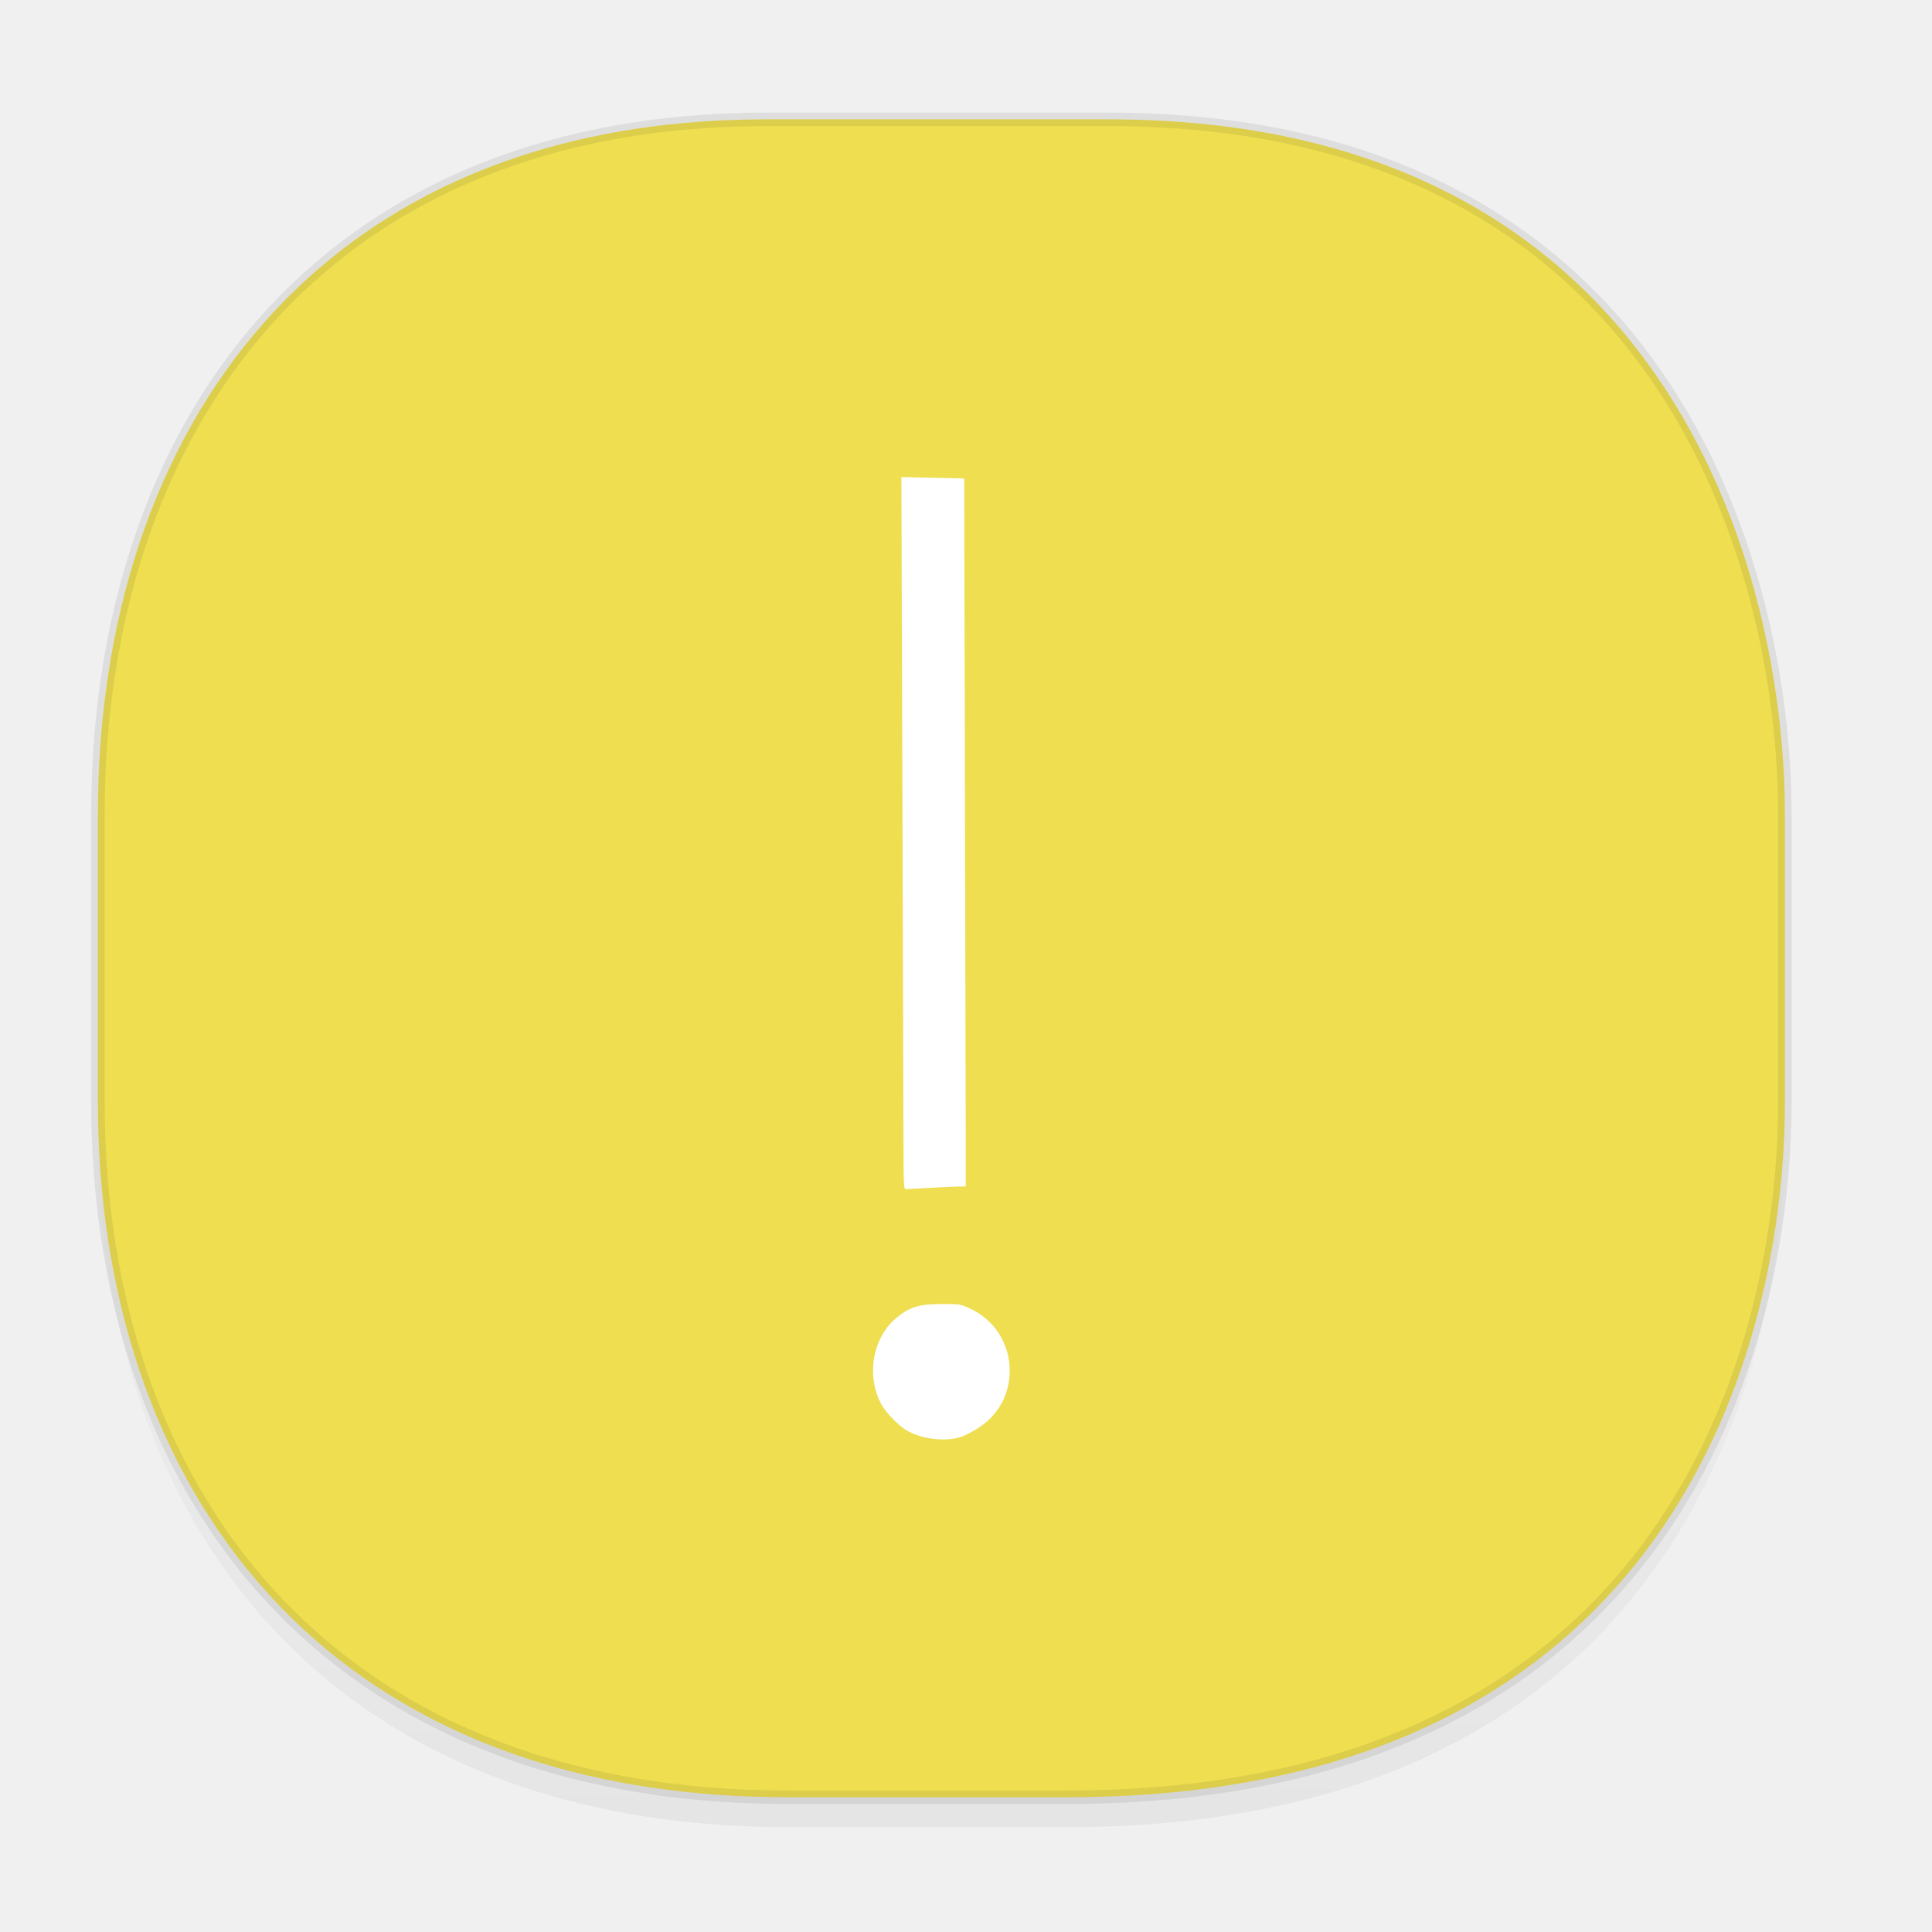
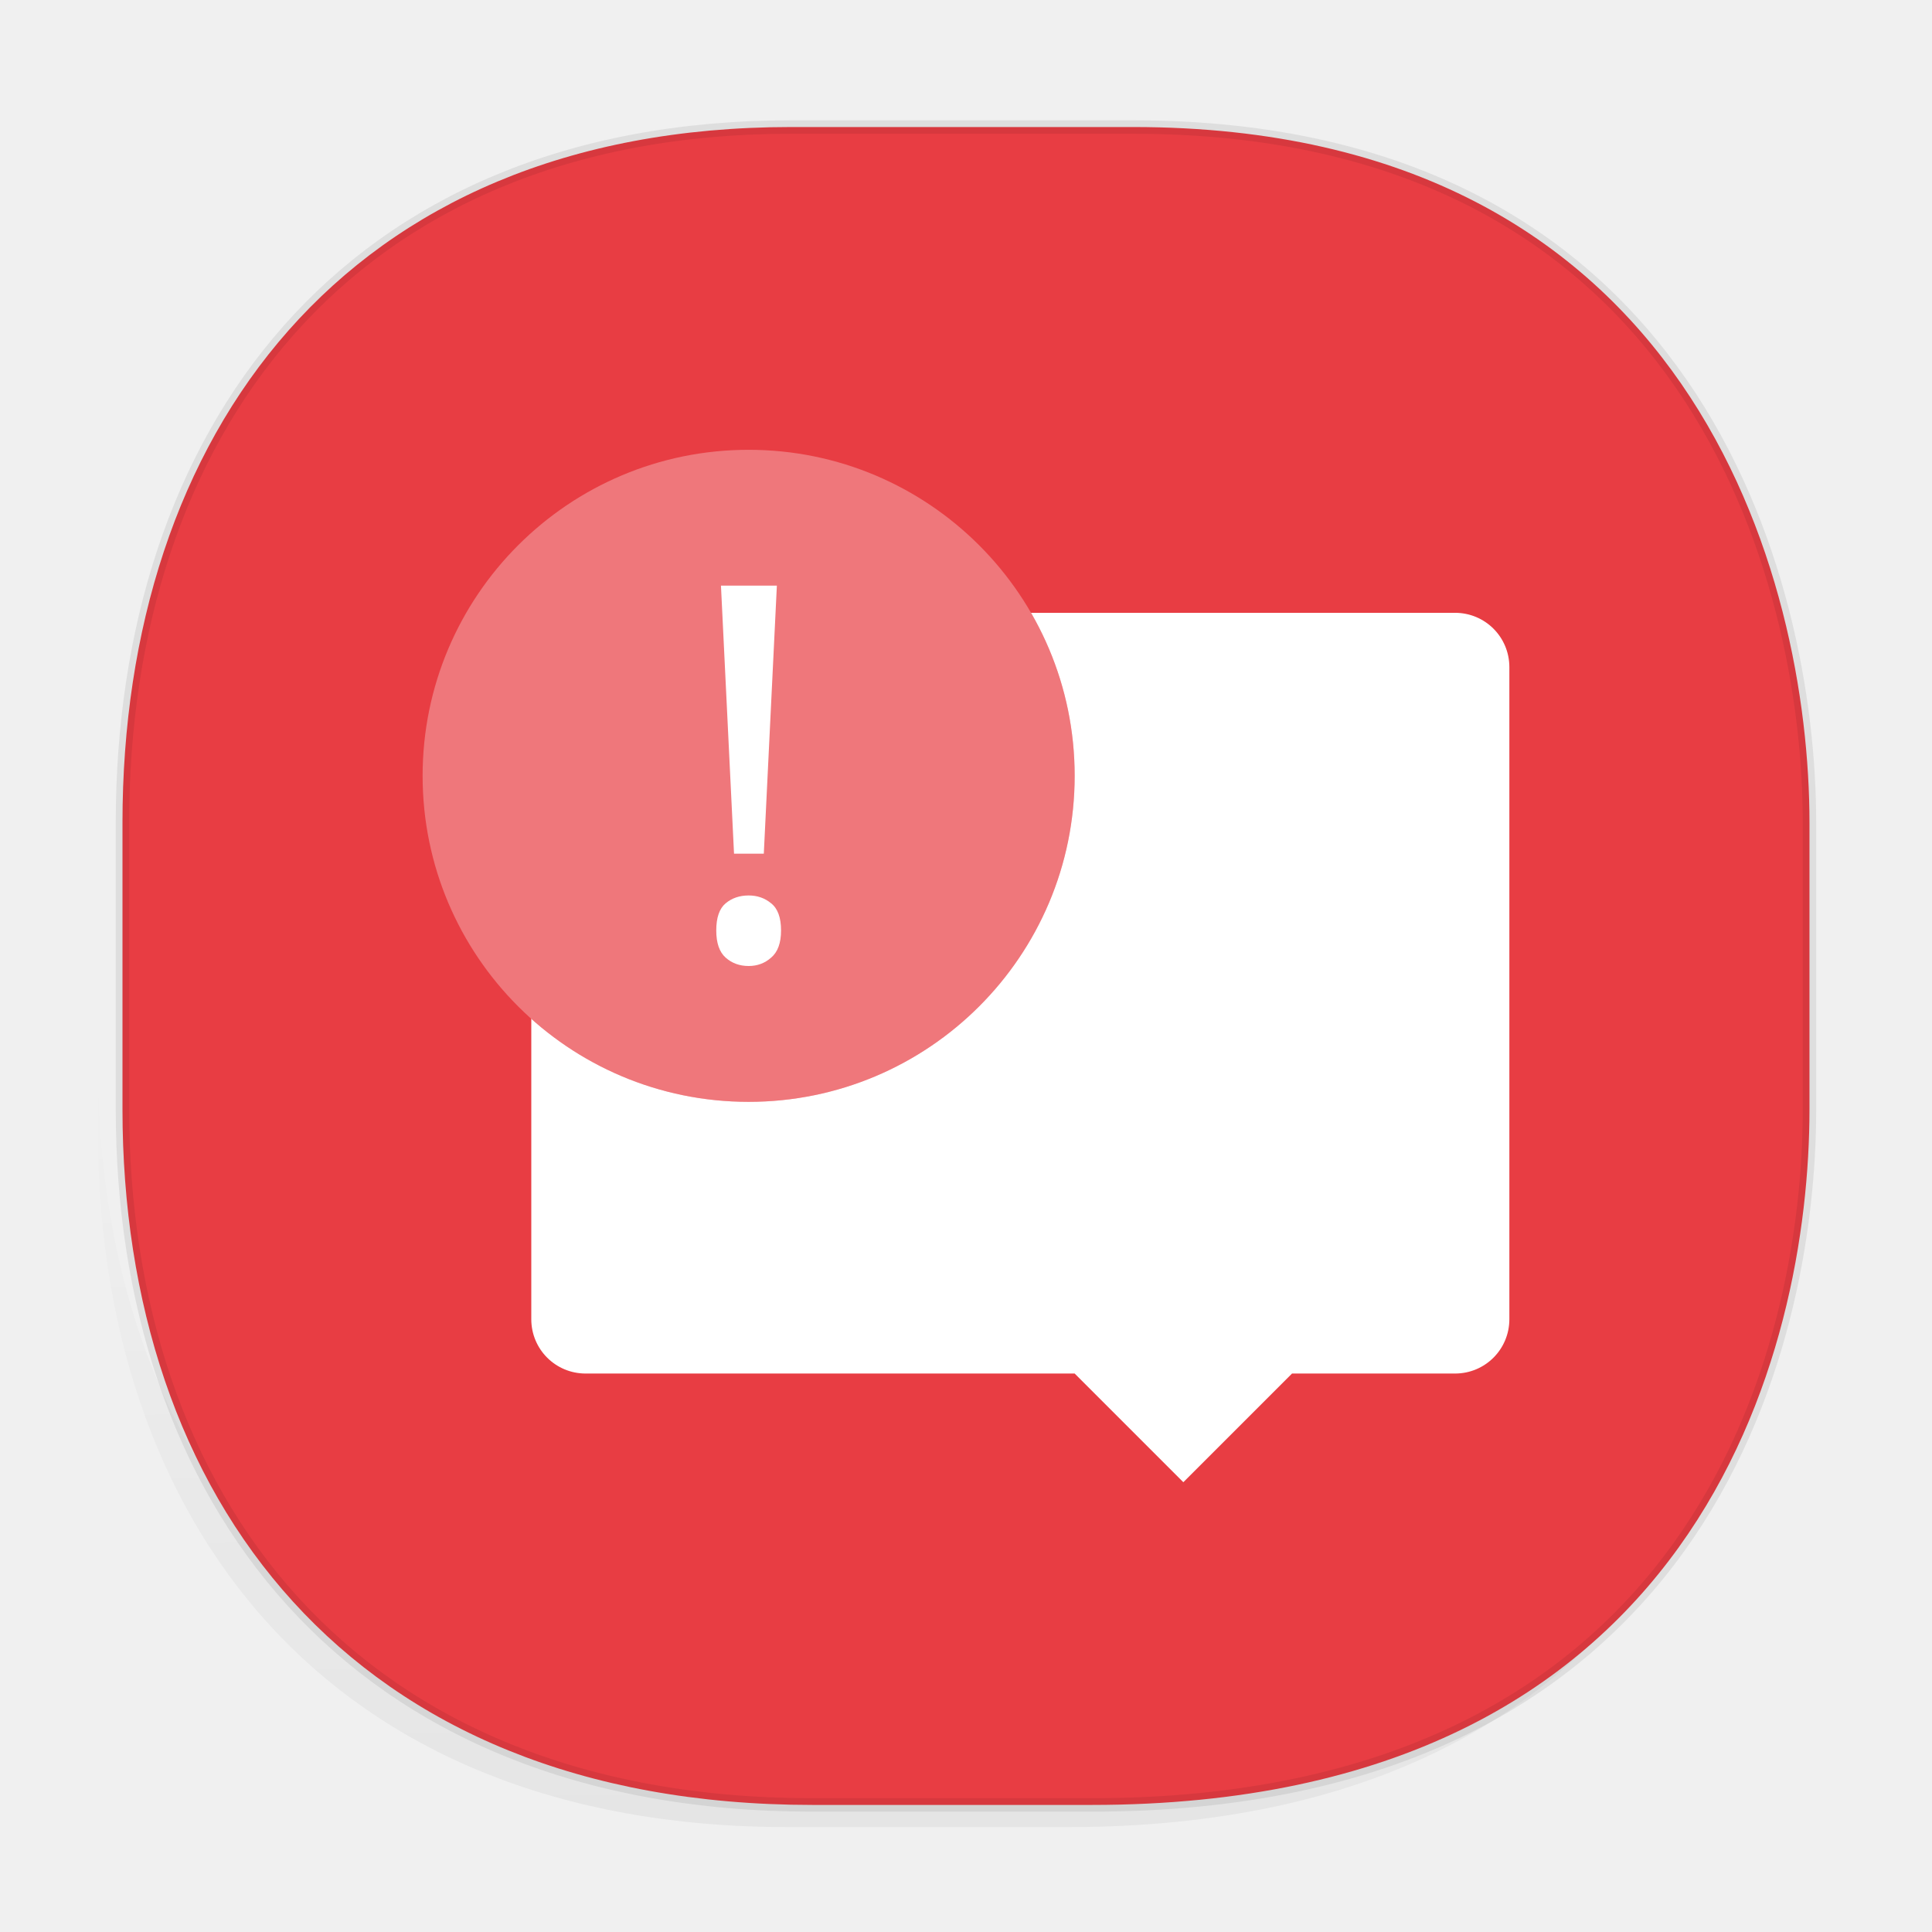
<svg xmlns="http://www.w3.org/2000/svg" xmlns:xlink="http://www.w3.org/1999/xlink" width="48" height="48" version="1.1" id="svg38">
  <defs id="defs22">
    <linearGradient id="linearGradient4488">
      <stop id="stop4490" style="stop-color:#000000;stop-opacity:0.047" offset="0" />
      <stop id="stop4492" style="stop-color:#000000;stop-opacity:0" offset="1" />
    </linearGradient>
    <linearGradient id="linearGradient4154">
      <stop offset="0" style="stop-color:#000000;stop-opacity:1" id="stop2" />
      <stop offset="1" style="stop-color:#000000;stop-opacity:0" id="stop4" />
    </linearGradient>
    <linearGradient id="linearGradient4192">
      <stop style="stop-color:#272b2d;stop-opacity:1" offset="0" id="stop7" />
      <stop style="stop-color:#33393e;stop-opacity:1" offset="1" id="stop9" />
    </linearGradient>
    <linearGradient id="linearGradient4140">
      <stop style="stop-color:#279646;stop-opacity:1" offset="0" id="stop12" />
      <stop style="stop-color:#76ff68;stop-opacity:1" offset="1" id="stop14" />
    </linearGradient>
    <linearGradient xlink:href="#linearGradient4140" id="linearGradient4146" x1="24.705" y1="43.939" x2="25.061" y2="4.405" gradientUnits="userSpaceOnUse" gradientTransform="translate(-51.05085)" />
    <linearGradient xlink:href="#linearGradient4192" id="linearGradient4166" x1="31" y1="34" x2="31" y2="24" gradientUnits="userSpaceOnUse" />
    <linearGradient xlink:href="#linearGradient4192" id="linearGradient4168" x1="18" y1="34" x2="18" y2="24" gradientUnits="userSpaceOnUse" />
    <linearGradient xlink:href="#linearGradient4154" id="linearGradient4182" x1="13" y1="24" x2="30" y2="41" gradientUnits="userSpaceOnUse" />
    <linearGradient xlink:href="#linearGradient4154" id="linearGradient4190" x1="29" y1="26" x2="36" y2="33" gradientUnits="userSpaceOnUse" />
    <style id="style4511">.cls-1{fill:#8e8e8e;}.cls-2{fill:none;stroke:#8e8e8e;stroke-linecap:square;stroke-miterlimit:10;}</style>
    <linearGradient gradientUnits="userSpaceOnUse" x2="13" y2="4" x1="43" y1="40" id="a">
      <stop id="stop2-36753" stop-color="#f27935" />
      <stop id="stop4-562" stop-color="#f2784b" offset="1" />
    </linearGradient>
    <linearGradient gradientUnits="userSpaceOnUse" x2="38" y2="41" x1="24.13" y1="27.13" id="b">
      <stop id="stop7-912" stop-color="#292c2f" />
      <stop id="stop9-70" stop-opacity="0" offset="1" />
    </linearGradient>
    <linearGradient id="a-36753" y1="527.8" y2="504.8" gradientUnits="userSpaceOnUse" x2="0" gradientTransform="translate(-384.57 504.56)">
      <stop stop-color="#ffffff" id="stop2-56" />
      <stop offset="1" stop-color="#ffffff" stop-opacity="0" id="stop4-29" />
    </linearGradient>
    <linearGradient id="b-1" y1="4" x1="8" y2="18" gradientUnits="userSpaceOnUse" x2="22" gradientTransform="translate(-3.050848,1008.631)">
      <stop stop-color="#292c2f" id="stop7-27" />
      <stop offset="1" stop-opacity="0" id="stop9-0" />
    </linearGradient>
    <linearGradient id="c" y1="520.8" y2="503.8" gradientUnits="userSpaceOnUse" x2="0" gradientTransform="translate(-384.57 504.56)">
      <stop stop-color="#197cf1" id="stop12-936" />
      <stop offset="1" stop-color="#20bcfa" id="stop14-06" />
    </linearGradient>
    <linearGradient id="d" y1="1050.34" y2="1038.36" gradientUnits="userSpaceOnUse" x2="0" gradientTransform="matrix(-2.83522 0 0 2.83875 47.655-1933.28)">
      <stop stop-color="#c61423" id="stop17" />
      <stop offset="1" stop-color="#dc2b41" id="stop19" />
    </linearGradient>
    <linearGradient id="e" y1="543.8" y2="503.8" gradientUnits="userSpaceOnUse" x2="0" gradientTransform="matrix(1.125 0 0 1-435.64 504.56)">
      <stop stop-color="#1d1e1e" id="stop22" />
      <stop offset="1" stop-color="#44484c" id="stop24" />
    </linearGradient>
    <linearGradient gradientTransform="translate(8,-1)" x2="28.614" gradientUnits="userSpaceOnUse" y2="24.614" x1="8" y1="4" id="b-3">
      <stop id="stop7-6" stop-color="#292c2f" />
      <stop id="stop9-7" stop-opacity="0" offset="1" />
    </linearGradient>
    <linearGradient id="d-5" y1="1050.34" y2="1038.36" gradientUnits="userSpaceOnUse" x2="0" gradientTransform="matrix(-2.83522,0,0,2.83875,-0.430476,-1931.599)">
      <stop stop-color="#c61423" id="stop17-3" />
      <stop offset="1" stop-color="#dc2b41" id="stop19-5" />
    </linearGradient>
    <linearGradient id="d-2" y1="1050.34" y2="1038.36" gradientUnits="userSpaceOnUse" x2="0" gradientTransform="matrix(-1.087984,0,0,1.089339,-14.25708,-100.3922)">
      <stop stop-color="#c61423" id="stop17-9" />
      <stop offset="1" stop-color="#dc2b41" id="stop19-1" />
    </linearGradient>
    <linearGradient id="c-29" y1="523.8" x1="403.57" y2="536.8" x2="416.57" gradientUnits="userSpaceOnUse" gradientTransform="translate(-335.6547,-499.8)">
      <stop stop-color="#292c2f" id="stop2-1" />
      <stop offset="1" stop-opacity="0" id="stop4-2" />
    </linearGradient>
    <linearGradient xlink:href="#b-2" id="linearGradient4189" x1="14.369" y1="22.522" x2="26.522" y2="22.522" gradientUnits="userSpaceOnUse" />
    <linearGradient x1="428.816" gradientTransform="translate(-384.57,-499.8)" gradientUnits="userSpaceOnUse" x2="388.865" y2="499.679" y1="547.634" id="a-8">
      <stop stop-color="#2a2c2f" id="stop8" />
      <stop stop-color="#536161" offset="1" id="stop10" />
    </linearGradient>
    <linearGradient x1="36" gradientUnits="userSpaceOnUse" x2="14" y2="12" y1="44" id="b-2">
      <stop style="stop-color:#bfc9c9;stop-opacity:1" stop-color="#536161" id="stop13" />
      <stop style="stop-color:#fbfbfb;stop-opacity:1" stop-color="#f4f5f5" offset="1" id="stop15" />
    </linearGradient>
    <linearGradient xlink:href="#a-8" id="linearGradient4424" x1="25" y1="44" x2="25" y2="4" gradientUnits="userSpaceOnUse" gradientTransform="translate(48.91525)" />
    <linearGradient xlink:href="#b-2" id="linearGradient4428" gradientUnits="userSpaceOnUse" x1="31.586" y1="36.345" x2="1.203" y2="6.723" />
    <style id="style4511-26">.cls-1{fill:#8e8e8e;}.cls-2{fill:none;stroke:#8e8e8e;stroke-linecap:square;stroke-miterlimit:10;}</style>
    <linearGradient id="linearGradient3235">
      <stop id="stop3237" offset="0" style="stop-color:#fce94f;stop-opacity:1" />
      <stop style="stop-color:#fce94f;stop-opacity:1" offset="0.5" id="stop3239" />
      <stop id="stop3241" offset="0.75" style="stop-color:#edd400;stop-opacity:1" />
      <stop id="stop3243" offset="1" style="stop-color:#c4a000;stop-opacity:1" />
    </linearGradient>
    <linearGradient id="linearGradient19744">
      <stop id="stop19746" offset="0" style="stop-color:#ffffff;stop-opacity:1;" />
      <stop style="stop-color:#edd400;stop-opacity:1" offset="0.749" id="stop19748" />
      <stop id="stop19750" offset="1" style="stop-color:#ffffff;stop-opacity:1;" />
    </linearGradient>
    <linearGradient id="linearGradient14664">
      <stop style="stop-color:#ffffff;stop-opacity:1;" offset="0" id="stop14666" />
      <stop style="stop-color:#eeeeec;stop-opacity:1" offset="1" id="stop14668" />
    </linearGradient>
    <linearGradient id="linearGradient12294">
      <stop id="stop12296" offset="0" style="stop-color:#fef8c4;stop-opacity:1" />
      <stop id="stop12298" offset="1" style="stop-color:#edd400;stop-opacity:1" />
    </linearGradient>
    <linearGradient id="linearGradient8285">
      <stop style="stop-color:#ff6c6c;stop-opacity:1;" offset="0" id="stop8287" />
      <stop style="stop-color:#cc0000;stop-opacity:1;" offset="1" id="stop8289" />
    </linearGradient>
    <linearGradient id="linearGradient3570">
      <stop style="stop-color:#ffffff;stop-opacity:1;" offset="0" id="stop3572" />
      <stop style="stop-color:#fce94f;stop-opacity:1;" offset="1" id="stop3574" />
    </linearGradient>
    <linearGradient id="linearGradient2188">
      <stop style="stop-color:#c4a000;stop-opacity:1" offset="0" id="stop2190" />
      <stop id="stop3626" offset="0.206" style="stop-color:#edd400;stop-opacity:1" />
      <stop id="stop2848" offset="0.5" style="stop-color:#fce94f;stop-opacity:1" />
      <stop style="stop-color:#edd400;stop-opacity:1" offset="0.75" id="stop2850" />
      <stop style="stop-color:#c4a000;stop-opacity:1" offset="1" id="stop2192" />
    </linearGradient>
    <linearGradient x2="11.786" gradientUnits="userSpaceOnUse" y2="11.998" x1="34.5" y1="32.998" id="a-70">
      <stop id="stop2-3675" stop-color="#dd1627" />
      <stop id="stop4-35" stop-color="#df3e52" offset="1" />
    </linearGradient>
    <linearGradient gradientTransform="translate(-52)" gradientUnits="userSpaceOnUse" x2="73.03" y2="35.663" x1="46.23" y1="10.38" id="b-367">
      <stop id="stop7-5" stop-opacity=".731" stop-color="#f8bac0" />
      <stop id="stop9-3" stop-opacity="0" stop-color="#f8bac0" offset="1" />
    </linearGradient>
    <path d="m.735 43.06l23.265-42.35 23.09 42.31c0 0-2.212-.155-5.272-.291-2.851-.127-1.794.114-8.278-1.089-4.911-.91-8.522-2.865-15.253-2.727-7.453.153-17.549 4.149-17.549 4.149" id="c-62" />
    <linearGradient id="a-367535" y1="543.8" y2="503.8" x2="0" gradientUnits="userSpaceOnUse" gradientTransform="matrix(1.125 0 0 1-51.07 0)">
      <stop stop-color="#2a2c2f" id="stop2-62" />
      <stop offset="1" stop-color="#424649" id="stop4-91" />
    </linearGradient>
    <linearGradient id="b-27" y1="540.92" y2="522.55" x2="0" gradientUnits="userSpaceOnUse" gradientTransform="matrix(1 0 0 1.14286 0-77.4)">
      <stop stop-color="#197cf1" id="stop7-0" />
      <stop offset="1" stop-color="#05a0eb" id="stop9-93" />
    </linearGradient>
    <linearGradient id="c-6" y1="542.8" y2="533.8" gradientUnits="userSpaceOnUse" x2="0" gradientTransform="translate(0-28)">
      <stop stop-color="#bcb4a1" id="stop12-93" />
      <stop offset="1" stop-color="#c5bfad" id="stop14-6" />
    </linearGradient>
    <linearGradient id="d-06" y1="540.8" y2="531.8" gradientUnits="userSpaceOnUse" x2="0">
      <stop stop-color="#1e1f21" id="stop17-2" />
      <stop offset="1" stop-color="#242628" id="stop19-61" />
    </linearGradient>
    <linearGradient xlink:href="#d-06" id="e-8" y1="528.8" y2="519.8" gradientUnits="userSpaceOnUse" x2="0" />
    <linearGradient id="f" y1="20" x1="32" y2="30" x2="42" gradientUnits="userSpaceOnUse">
      <stop stop-color="#383e51" id="stop23" />
      <stop offset="1" stop-color="#655c6f" stop-opacity="0" id="stop25" />
    </linearGradient>
    <linearGradient xlink:href="#f" id="g" y1="531.8" x1="404.57" y2="543.8" x2="416.57" gradientUnits="userSpaceOnUse" gradientTransform="translate(-384.57-499.8)" />
    <linearGradient xlink:href="#f" id="h" y1="531.8" x1="404.57" y2="543.8" gradientUnits="userSpaceOnUse" x2="416.57" gradientTransform="translate(0-12)" />
    <linearGradient xlink:href="#f" id="i" y1="531.8" x1="404.57" y2="543.8" gradientUnits="userSpaceOnUse" x2="416.57" gradientTransform="translate(-12-12)" />
    <linearGradient xlink:href="#f" id="j" y1="531.8" x1="404.57" y2="543.8" gradientUnits="userSpaceOnUse" x2="416.57" gradientTransform="translate(-12)" />
    <style id="style4511-9">.cls-1{fill:#8e8e8e;}.cls-2{fill:none;stroke:#8e8e8e;stroke-linecap:square;stroke-miterlimit:10;}</style>
    <path d="m.735 43.06l23.265-42.35 23.09 42.31c0 0-2.212-.155-5.272-.291-2.851-.127-1.794.114-8.278-1.089-4.911-.91-8.522-2.865-15.253-2.727-7.453.153-17.549 4.149-17.549 4.149" id="c-09" />
    <linearGradient id="linearGradient4222">
      <stop offset="0" style="stop-color:#0166d0;stop-opacity:1" id="stop2-35" />
      <stop offset="1" style="stop-color:#51a6ff;stop-opacity:1" id="stop4-62" />
    </linearGradient>
    <linearGradient id="linearGradient4198">
      <stop style="stop-color:#208dff;stop-opacity:1" offset="0" id="stop7-9" />
      <stop style="stop-color:#51a6ff;stop-opacity:1" offset="1" id="stop9-1" />
    </linearGradient>
    <linearGradient xlink:href="#linearGradient4222" id="linearGradient4204" x1="402.571" y1="543.798" x2="402.571" y2="519.798" gradientUnits="userSpaceOnUse" gradientTransform="matrix(0.7813559,0,0,0.7813559,-346.9312,-382.9337)" />
    <linearGradient xlink:href="#linearGradient4198" id="linearGradient4212" x1="414.571" y1="543.798" x2="414.571" y2="519.798" gradientUnits="userSpaceOnUse" gradientTransform="matrix(0.7813559,0,0,0.7813559,-346.9312,-382.9337)" />
    <linearGradient xlink:href="#linearGradient4198" id="linearGradient4220" x1="24" y1="35" x2="24" y2="4" gradientUnits="userSpaceOnUse" gradientTransform="matrix(1,0,0,0.9992445,384.5714,499.8244)" />
    <linearGradient xlink:href="#linearGradient4227" id="linearGradient4244" x1="12" y1="21" x2="29" y2="38" gradientUnits="userSpaceOnUse" />
    <linearGradient id="linearGradient4227">
      <stop offset="0" style="stop-color:#292c2f;stop-opacity:1" id="stop16" />
      <stop offset="1" style="stop-color:#000000;stop-opacity:0;" id="stop18" />
    </linearGradient>
    <linearGradient id="linearGradient4454">
      <stop id="stop7-36" offset="0" style="stop-color:#d21e1e;stop-opacity:1" />
      <stop id="stop9-75" offset="1" style="stop-color:#e05e4c;stop-opacity:1" />
    </linearGradient>
    <linearGradient gradientTransform="translate(-384.57,-499.8)" gradientUnits="userSpaceOnUse" y2="525.725" x2="391.89" y1="544.092" x1="403.421" id="linearGradient4213" xlink:href="#linearGradient4454" />
    <linearGradient id="linearGradient4472">
      <stop id="stop13-1" offset="0" style="stop-color:#ffa92d;stop-opacity:1" />
      <stop id="stop15-2" offset="1" style="stop-color:#ffc169;stop-opacity:1" />
    </linearGradient>
    <linearGradient gradientTransform="translate(-384.57,-499.8)" gradientUnits="userSpaceOnUse" y2="505.319" x2="391.154" y1="523.203" x1="401.296" id="linearGradient4235" xlink:href="#linearGradient4472" />
    <linearGradient id="linearGradient4422-8">
      <stop id="stop19-3" offset="0" style="stop-color:#377d50;stop-opacity:1" />
      <stop id="stop21" offset="1" style="stop-color:#54d883;stop-opacity:1" />
    </linearGradient>
    <linearGradient gradientTransform="translate(-384.57,-499.8)" gradientUnits="userSpaceOnUse" y2="503.798" x2="413.779" y1="523.798" x1="424.602" id="linearGradient4257" xlink:href="#linearGradient4422-8" />
    <linearGradient id="linearGradient4438">
      <stop id="stop25-6" offset="0" style="stop-color:#375a7d;stop-opacity:1" />
      <stop id="stop27" offset="1" style="stop-color:#54a3d8;stop-opacity:1" />
    </linearGradient>
    <linearGradient gradientTransform="translate(-384.57,-499.8)" gradientUnits="userSpaceOnUse" y2="525.748" x2="412.118" y1="543.488" x1="420.884" id="linearGradient4279" xlink:href="#linearGradient4438" />
    <linearGradient gradientTransform="translate(0.00142264,-0.00198746)" gradientUnits="userSpaceOnUse" y2="44" x2="44" y1="4" x1="4" id="linearGradient4220-3" xlink:href="#linearGradient4154" />
    <linearGradient id="a-2" y1="4" x1="24" y2="44" x2="4" gradientUnits="userSpaceOnUse">
      <stop stop-color="#197cf1" id="stop2-367" />
      <stop offset="1" stop-color="#20bcfa" id="stop4-5" />
    </linearGradient>
    <linearGradient id="b-7" y1="44" x1="44" y2="4" x2="24" gradientUnits="userSpaceOnUse">
      <stop stop-color="#c61423" id="stop7-3" />
      <stop offset="1" stop-color="#dc2b41" id="stop9-56" />
    </linearGradient>
    <linearGradient id="c-0" x1="44" x2="4" gradientUnits="userSpaceOnUse">
      <stop stop-color="#42a603" id="stop12-06" />
      <stop offset="1" stop-color="#78da06" id="stop14-26" />
    </linearGradient>
    <linearGradient id="d-1" y1="522.8" y2="538.8" x1="400.57" gradientUnits="userSpaceOnUse" x2="416.57">
      <stop stop-color="#292c2f" id="stop17-8" />
      <stop offset="1" stop-opacity="0" id="stop19-29" />
    </linearGradient>
    <linearGradient gradientTransform="matrix(.70711.70711-.70711.70711 105.4-635.69)" x2="378.58" gradientUnits="userSpaceOnUse" y2="523.86" x1="430.51" y1="522.99" id="b-3-7">
      <stop id="stop7-67" stop-color="#fcfcfc" />
      <stop id="stop9-53" stop-color="#e9eaeb" offset="1" />
    </linearGradient>
    <linearGradient gradientTransform="translate(45.719-.92)" x2="3.614" gradientUnits="userSpaceOnUse" y2="49.804" x1="-28.649" y1="19.869" id="c-5">
      <stop id="stop12-6" />
      <stop id="stop14-2" stop-opacity="0" offset="1" />
    </linearGradient>
    <linearGradient gradientTransform="matrix(.70711.70711-.70711.70711 105.48-635.28)" x2="402.03" gradientUnits="userSpaceOnUse" y2="523.7" x1="388.34" y1="522.18" id="d-9">
      <stop id="stop17-1" stop-color="#ffffff" />
      <stop id="stop19-2" stop-color="#eff0f1" offset="1" />
    </linearGradient>
    <linearGradient gradientTransform="matrix(.70711.70711-.70711.70711 105.48-635.28)" x2="425.86" gradientUnits="userSpaceOnUse" y2="527.34" x1="422.48" y1="527.21" id="e-792">
      <stop id="stop22-9" stop-color="#f9f9f9" />
      <stop id="stop24-20" stop-color="#f6f6f6" offset="1" />
    </linearGradient>
    <linearGradient gradientUnits="userSpaceOnUse" x2="23.912" y2="24.326" x1="9.642" y1="8.627" id="f-02">
      <stop id="stop27-1" stop-color="#491309" />
      <stop id="stop29" stop-color="#b6642d" offset="1" />
    </linearGradient>
    <linearGradient gradientUnits="userSpaceOnUse" x2="33.609" y2="34.953" x1="32.641" y1="33.922" id="h-3">
      <stop id="stop37" stop-color="#cfcfcf" />
      <stop id="stop39" stop-opacity="0" stop-color="#ededed" offset="1" />
    </linearGradient>
    <linearGradient gradientTransform="matrix(.70711.70711-.70711.70711 105.48-635.28)" x2="409.82" gradientUnits="userSpaceOnUse" y2="523.27" x1="385.61" y1="522.24" id="o">
      <stop id="stop62" stop-color="#ffffff" />
      <stop id="stop64" stop-color="#dfe1e3" offset="1" />
    </linearGradient>
    <path d="M25 15A9 9 0 1 1 7 15 9 9 0 1 1 25 15" color="#000000" id="p" />
    <linearGradient xlink:href="#linearGradient4299" id="linearGradient4415" x1="408.571" y1="543.773" x2="408.632" y2="503.67" gradientUnits="userSpaceOnUse" />
    <linearGradient id="linearGradient4227-5">
      <stop offset="0" style="stop-color:#2e3436;stop-opacity:1" id="stop8-7" />
      <stop offset="1" style="stop-color:#555753;stop-opacity:1" id="stop10-0" />
    </linearGradient>
    <linearGradient xlink:href="#linearGradient4227-5" id="linearGradient4437" x1="408.571" y1="535.199" x2="408.571" y2="512.397" gradientUnits="userSpaceOnUse" gradientTransform="matrix(0.9648179,0,0,0.9648179,14.37438,18.4283)" />
    <linearGradient id="linearGradient4299">
      <stop offset="0" style="stop-color:#1064d3;stop-opacity:1" id="stop14-3" />
      <stop offset="1" style="stop-color:#14c6fd;stop-opacity:1" id="stop16-6" />
    </linearGradient>
    <linearGradient xlink:href="#linearGradient4154" id="linearGradient4392" x1="9.077" y1="9.083" x2="42.946" y2="42.953" gradientUnits="userSpaceOnUse" />
    <linearGradient id="linearGradient4258">
      <stop id="stop2-36" offset="0" style="stop-color:#000019;stop-opacity:1" />
      <stop id="stop4-7" offset="1" style="stop-color:#000019;stop-opacity:0.291" />
    </linearGradient>
    <linearGradient id="linearGradient4223">
      <stop id="stop7-6-2" offset="0" style="stop-color:#c6cdd1;stop-opacity:1" />
      <stop id="stop9-7-3" offset="1" style="stop-color:#e0e5e7;stop-opacity:1" />
    </linearGradient>
    <linearGradient id="linearGradient4217">
      <stop id="stop12-5" style="stop-color:#1f93b9;stop-opacity:1" offset="0" />
      <stop id="stop14-5" style="stop-color:#1a5c9b;stop-opacity:1" offset="1" />
    </linearGradient>
    <linearGradient id="linearGradient4191">
      <stop id="stop17-3-7" offset="0" style="stop-color:#dc2b41;stop-opacity:1" />
      <stop id="stop19-5-5" offset="1" style="stop-color:#c61423;stop-opacity:1" />
    </linearGradient>
    <linearGradient gradientTransform="translate(-50.19933,-1.150547)" gradientUnits="userSpaceOnUse" y2="29" x2="24" y1="7" x1="24" id="linearGradient4197" xlink:href="#linearGradient4217" />
    <linearGradient gradientTransform="translate(-50.19933,0.8494534)" gradientUnits="userSpaceOnUse" y2="41" x2="24" y1="30" x1="24" id="linearGradient4207" xlink:href="#linearGradient4191" />
    <linearGradient gradientTransform="translate(-51.19933,0.8494534)" gradientUnits="userSpaceOnUse" y2="41" x2="11" y1="30" x1="11" id="linearGradient4215" xlink:href="#linearGradient4191" />
    <linearGradient gradientTransform="translate(-51.19933,-1.150547)" gradientUnits="userSpaceOnUse" y2="4" x2="29" y1="44" x1="29" id="linearGradient4229" xlink:href="#linearGradient4223" />
    <radialGradient gradientTransform="translate(-51.19933,-1.150547)" gradientUnits="userSpaceOnUse" r="19" fy="24" fx="24" cy="24" cx="24" id="radialGradient4264" xlink:href="#linearGradient4258" />
    <path id="c-2" d="m.735 43.06l23.265-42.35 23.09 42.31c0 0-2.212-.155-5.272-.291-2.851-.127-1.794.114-8.278-1.089-4.911-.91-8.522-2.865-15.253-2.727-7.453.153-17.549 4.149-17.549 4.149" />
    <linearGradient id="linearGradient4214">
      <stop offset="0" style="stop-color:#2f74c8;stop-opacity:1" id="stop41" />
      <stop offset="1" style="stop-color:#4699d7;stop-opacity:1" id="stop43" />
    </linearGradient>
    <linearGradient id="linearGradient4410">
      <stop style="stop-color:#383e51;stop-opacity:1" offset="0" id="stop48" />
      <stop style="stop-color:#655c6f;stop-opacity:0" offset="1" id="stop50" />
    </linearGradient>
    <linearGradient gradientTransform="matrix(0.974359,0,0,0.9621795,-40.3793,-0.5771)" gradientUnits="userSpaceOnUse" y2="4" x2="23.649" y1="43.494" x1="23.649" id="linearGradient10438-5" xlink:href="#linearGradient4214" />
    <linearGradient id="linearGradient10454-6">
      <stop id="stop4727" offset="0" style="stop-color:#f38230;stop-opacity:1" />
      <stop id="stop4729" offset="1" style="stop-color:#fec335;stop-opacity:1" />
    </linearGradient>
    <linearGradient gradientTransform="translate(-41.33689,-1.72838)" gradientUnits="userSpaceOnUse" y2="4" x2="24" y1="44" x1="24" id="linearGradient4286-2" xlink:href="#linearGradient10454-6" />
    <linearGradient gradientUnits="userSpaceOnUse" y2="546.798" x2="419.571" y1="528.798" x1="401.571" id="linearGradient4243-0" xlink:href="#linearGradient4410" gradientTransform="translate(-425.9083,-501.5264)" />
    <linearGradient y2="546.798" x2="419.571" y1="528.798" x1="401.571" gradientTransform="translate(-431.4083,-516.8264)" gradientUnits="userSpaceOnUse" id="linearGradient4355-6" xlink:href="#linearGradient4410" />
    <linearGradient xlink:href="#linearGradient4300-8-4" id="linearGradient4309" x1="31" y1="44" x2="9.638" y2="7" gradientUnits="userSpaceOnUse" gradientTransform="matrix(0.7530483,0,0,0.7530483,-49.25148,5.099812)" />
    <linearGradient id="linearGradient4903">
      <stop offset="0" style="stop-color:#eef1f2;stop-opacity:1" id="stop3" />
      <stop offset="1" style="stop-color:#f9fafb;stop-opacity:1" id="stop5" />
    </linearGradient>
    <linearGradient id="linearGradient4303">
      <stop style="stop-color:#197cf1;stop-opacity:1" offset="0" id="stop8-3" />
      <stop style="stop-color:#21c9fb;stop-opacity:1" offset="1" id="stop10-6" />
    </linearGradient>
    <linearGradient xlink:href="#linearGradient4303" id="linearGradient4498" x1="414.635" y1="531.769" x2="409.79" y2="523.379" gradientUnits="userSpaceOnUse" gradientTransform="matrix(0.7530483,0,0,0.7530483,-281.014,-371.2722)" />
    <linearGradient xlink:href="#linearGradient4903" id="linearGradient4506" x1="413.504" y1="537.256" x2="405.396" y2="519.755" gradientUnits="userSpaceOnUse" gradientTransform="matrix(0.7530483,0,0,0.7530483,-338.8523,-371.2722)" />
    <linearGradient xlink:href="#linearGradient4227" id="linearGradient4518" x1="423.571" y1="527.798" x2="423.571" y2="544.668" gradientUnits="userSpaceOnUse" gradientTransform="matrix(0.5324855,-0.5324855,0.5324855,0.5324855,-522.904,-29.33845)" />
    <linearGradient id="linearGradient4300-8-4">
      <stop style="stop-color:#f27935;stop-opacity:1" offset="0" id="stop21-3" />
      <stop style="stop-color:#f2784b;stop-opacity:1" offset="1" id="stop23-7" />
    </linearGradient>
    <linearGradient gradientTransform="matrix(0.3242038,0,0,0.3242038,387.5845,502.8567)" xlink:href="#linearGradient3347" id="linearGradient3359" x1="-23.688" y1="-24.028" x2="146.725" y2="140.728" gradientUnits="userSpaceOnUse" />
    <linearGradient id="linearGradient3347">
      <stop style="stop-color:#006680;stop-opacity:1;" offset="0" id="stop3-3" />
      <stop offset=".252" style="stop-color:#80b3ff;stop-opacity:1" id="stop5-6" />
      <stop style="stop-color:#0066ff;stop-opacity:1" offset=".459" id="stop7-7" />
      <stop offset=".899" style="stop-color:#002255;stop-opacity:1" id="stop9-5" />
      <stop style="stop-color:#006680;stop-opacity:0;" offset="1" id="stop11" />
    </linearGradient>
    <linearGradient gradientTransform="matrix(0.3242038,0,0,0.3242038,387.5845,502.8567)" xlink:href="#linearGradient3360" id="linearGradient3366" x1="-1.414" y1="88.048" x2="154.149" y2="89.816" gradientUnits="userSpaceOnUse" />
    <linearGradient id="linearGradient3360">
      <stop style="stop-color:#ffcc00;stop-opacity:1;" offset="0" id="stop15-35" />
      <stop offset=".245" style="stop-color:#ffff00;stop-opacity:1" id="stop17-6" />
      <stop offset=".586" style="stop-color:#ff0000;stop-opacity:1" id="stop19-291" />
      <stop style="stop-color:#ffcc00;stop-opacity:0;" offset="1" id="stop21-2" />
    </linearGradient>
    <linearGradient gradientUnits="userSpaceOnUse" x2="44" y2="24" x1="26.425" y1="37.11" id="a-7">
      <stop id="stop2-0" stop-color="#2980b9" />
      <stop id="stop4-9" stop-color="#1d99f3" offset="1" />
    </linearGradient>
    <linearGradient gradientUnits="userSpaceOnUse" x2="24.539" y2="10.624" x1="25.869" y1="39.24" id="b-36" xlink:href="#a-7" />
    <linearGradient gradientUnits="userSpaceOnUse" x2="37.922" y2="39.34" x1="8.84" y1="9.386" id="c-06">
      <stop id="stop8-2" stop-color="#faf8f8" />
      <stop id="stop10-61" stop-color="#bfd2d2" offset="1" />
    </linearGradient>
    <linearGradient gradientUnits="userSpaceOnUse" x2="24.839" y2="17.991" x1="27.04" y1="16.621" id="d-8">
      <stop id="stop13-7" stop-color="#fcfcfc" />
      <stop id="stop15-3" stop-color="#c7c7c7" offset="1" />
    </linearGradient>
    <linearGradient gradientUnits="userSpaceOnUse" x2="35.973" y2="31" x1="31.537" y1="27.6" id="e-9">
      <stop id="stop18-2" />
      <stop id="stop20" stop-opacity="0" offset="1" />
    </linearGradient>
    <linearGradient gradientTransform="translate(-10 5)" gradientUnits="userSpaceOnUse" x2="37" y2="30" x1="26" y1="19" id="f-0" xlink:href="#e-9" />
    <linearGradient gradientUnits="userSpaceOnUse" x2="19.574" y2="22.495" x1="3.783" y1="23.644" id="g-5">
      <stop id="stop24-2" stop-color="#2980b9" />
      <stop id="stop26" stop-color="#34495e" offset="1" />
    </linearGradient>
    <style id="style4552">.cls-1{fill:#8e8e8e;}.cls-2{fill:none;stroke:#8e8e8e;stroke-linecap:square;stroke-miterlimit:10;}</style>
    <linearGradient gradientTransform="matrix(0.6565635,0,0,0.6565635,61.5459,14.22887)" gradientUnits="userSpaceOnUse" x2="24.839" y2="17.991" x1="27.04" y1="16.621" id="d-6">
      <stop id="stop4583-7" stop-color="#fcfcfc" />
      <stop id="stop4585-5" stop-color="#c7c7c7" offset="1" />
    </linearGradient>
    <linearGradient gradientTransform="matrix(0.6565635,0,0,0.6565635,61.5459,14.22887)" gradientUnits="userSpaceOnUse" x2="24.539" y2="10.624" x1="25.869" y1="39.24" id="b-3-3" xlink:href="#a-7" />
    <linearGradient id="a-3" y1="543.8" y2="512.8" x2="0" gradientUnits="userSpaceOnUse">
      <stop stop-color="#cea476" id="stop2-6" />
      <stop offset="1" stop-color="#dab58b" id="stop4-75" />
    </linearGradient>
    <linearGradient id="b-35" y1="512.8" y2="503.8" x2="0" gradientUnits="userSpaceOnUse">
      <stop stop-color="#ebc69a" id="stop7-62" />
      <stop offset="1" stop-color="#f4e0c8" stop-opacity="0" id="stop9-9" />
    </linearGradient>
    <linearGradient xlink:href="#b-35" id="c-1" y1="512.8" y2="503.8" gradientUnits="userSpaceOnUse" x2="0" gradientTransform="translate(0-1025.6)" />
    <linearGradient xlink:href="#a-3" id="d-2-9" y1="512.8" y2="503.8" x2="0" gradientUnits="userSpaceOnUse" />
    <linearGradient id="e-7" y1="516.8" x1="399.57" y2="534.8" x2="417.57" gradientUnits="userSpaceOnUse">
      <stop stop-color="#292c2f" id="stop14-0" />
      <stop offset="1" stop-opacity="0" id="stop16-9" />
    </linearGradient>
    <linearGradient id="a-36" y1="543.8" y2="503.8" x2="0" gradientUnits="userSpaceOnUse">
      <stop stop-color="#2a2c2f" id="stop2-7" />
      <stop offset="1" stop-color="#424649" id="stop4-53" />
    </linearGradient>
    <linearGradient id="b-5" y1="532.8" y2="506.8" x2="0" gradientUnits="userSpaceOnUse">
      <stop stop-color="#989a9b" id="stop7-629" />
      <stop offset="1" stop-color="#f6f6f7" id="stop9-12" />
    </linearGradient>
    <linearGradient id="c-7" y1="522.8" x1="403.57" y2="534.8" x2="413.26" gradientUnits="userSpaceOnUse">
      <stop stop-color="#020303" id="stop12-0" />
      <stop offset="1" stop-color="#424649" stop-opacity="0" id="stop14-9" />
    </linearGradient>
    <linearGradient xlink:href="#c-7" id="d-3" y1="521.8" x1="400.77" y2="533.6" gradientUnits="userSpaceOnUse" x2="412.57" />
    <path fill-rule="evenodd" id="e-6" d="m426.57 529.8l-16 11-8-8-2-9 17-5z" />
    <linearGradient id="a-367" y1="536.8" y2="503.8" x2="0" gradientUnits="userSpaceOnUse">
      <stop stop-color="#2a2c2f" id="stop2-5" />
      <stop offset="1" stop-color="#424649" id="stop4-3" />
    </linearGradient>
    <linearGradient id="b-56" y1="547.8" y2="536.8" x2="0" gradientUnits="userSpaceOnUse" gradientTransform="matrix(1 0 0 .54545 0 244)">
      <stop stop-color="#c6cdd1" id="stop7-2" />
      <stop offset="1" stop-color="#e0e5e7" id="stop9-91" />
    </linearGradient>
    <linearGradient id="c-27" y1="5.342" x1="42.799" y2="31.357" x2="11.999" gradientUnits="userSpaceOnUse">
      <stop stop-color="#4ce0c6" id="stop12-09" />
      <stop offset="1" stop-color="#3b85b5" id="stop14-36" />
    </linearGradient>
    <linearGradient id="d-0" y1="22.346" x1="29.855" y2="28.506" x2="54.32" gradientUnits="userSpaceOnUse">
      <stop stop-color="#ffc169" id="stop17-62" />
      <stop offset="1" stop-color="#ffa92d" id="stop19-6" />
    </linearGradient>
    <linearGradient id="e-1" y1="41.22" x1="24.392" y2="25.343" x2="20.643" gradientUnits="userSpaceOnUse">
      <stop stop-color="#334545" id="stop22-8" />
      <stop offset="1" stop-color="#536161" id="stop24-7" />
    </linearGradient>
    <linearGradient xlink:href="#e-1" id="f-9" y1="568.8" x1="431.57" y2="562.8" x2="439.57" gradientUnits="userSpaceOnUse" gradientTransform="matrix(-1 0 0 1 839.14-40)" />
    <linearGradient xlink:href="#e-1" id="g-2" y1="40.899" x1="56.03" y2="32.475" x2="40.647" gradientUnits="userSpaceOnUse" />
    <linearGradient xlink:href="#e-1" id="h-0" y1="32.15" x1="60.895" y2="27.06" x2="53.41" gradientUnits="userSpaceOnUse" />
    <linearGradient xlink:href="#e-1" id="i-9" y1="36.527" x1="33.32" y2="31.348" x2="24.78" gradientUnits="userSpaceOnUse" />
    <linearGradient xlink:href="#e-1" id="j-2" y1="36.765" x1="34" y2="49.571" x2="40.25" gradientUnits="userSpaceOnUse" />
    <linearGradient id="a-3675" y1="543.8" y2="503.8" x2="0" gradientUnits="userSpaceOnUse" gradientTransform="matrix(1.125 0 0 1-51.07 0)">
      <stop stop-color="#2a2c2f" id="stop2-3" />
      <stop offset="1" stop-color="#424649" id="stop4-56" />
    </linearGradient>
    <linearGradient id="b-2-9" y1="540.92" y2="522.55" x2="0" gradientUnits="userSpaceOnUse" gradientTransform="matrix(1 0 0 1.14286 0-77.4)">
      <stop stop-color="#197cf1" id="stop7-91" />
      <stop offset="1" stop-color="#05a0eb" id="stop9-2" />
    </linearGradient>
    <linearGradient id="c-70" y1="542.8" y2="533.8" gradientUnits="userSpaceOnUse" x2="0" gradientTransform="translate(0-28)">
      <stop stop-color="#bcb4a1" id="stop12-9" />
      <stop offset="1" stop-color="#c5bfad" id="stop14-360" />
    </linearGradient>
    <linearGradient id="d-62" y1="540.8" y2="531.8" gradientUnits="userSpaceOnUse" x2="0">
      <stop stop-color="#1e1f21" id="stop17-61" />
      <stop offset="1" stop-color="#242628" id="stop19-8" />
    </linearGradient>
    <linearGradient xlink:href="#d-62" id="e-79" y1="528.8" y2="519.8" gradientUnits="userSpaceOnUse" x2="0" />
    <style id="style4511-2">.cls-1{fill:#8e8e8e;}.cls-2{fill:none;stroke:#8e8e8e;stroke-linecap:square;stroke-miterlimit:10;}</style>
    <linearGradient gradientTransform="matrix(0.3038003,0,0,0.3038003,-63.20544,2.215878)" xlink:href="#linearGradient4488" id="linearGradient4160" x1="288.112" y1="141.785" x2="287.575" y2="79.008" gradientUnits="userSpaceOnUse" />
+     <linearGradient id="linearGradient1234">
+       <stop style="stop-color:#aeadab;stop-opacity:1" offset="0" id="stop1230" />
+       <stop style="stop-color:#ceccc8;stop-opacity:1" offset="1" id="stop1232" />
+     </linearGradient>
+     <linearGradient id="linearGradient1228">
+       <stop style="stop-color:#e66100;stop-opacity:1" offset="0" id="stop1224" />
+       <stop style="stop-color:#ff7800;stop-opacity:1" offset="1" id="stop1226" />
+     </linearGradient>
+     <linearGradient id="linearGradient1222">
+       <stop id="stop1210" offset="0" style="stop-color:#9a9996;stop-opacity:1" />
+       <stop style="stop-color:#c0bfbc;stop-opacity:1" offset="0.038" id="stop1212" />
+       <stop id="stop1214" offset="0.077" style="stop-color:#77767b;stop-opacity:1" />
+       <stop style="stop-color:#77767b;stop-opacity:1" offset="0.923" id="stop1216" />
+       <stop id="stop1218" offset="0.962" style="stop-color:#c0bfbc;stop-opacity:1" />
+       <stop id="stop1220" offset="1" style="stop-color:#9a9996;stop-opacity:1" />
+     </linearGradient>
+     <linearGradient id="linearGradient1339">
+       <stop id="stop1335" offset="0" style="stop-color:#5e5c64;stop-opacity:1;" />
+       <stop id="stop1337" offset="1" style="stop-color:#77767b;stop-opacity:1" />
+     </linearGradient>
+     <linearGradient y2="254" x2="116" y1="254" x1="12" gradientTransform="matrix(0.2596154,0,0,0.2571428,7.132055,-38.63303)" gradientUnits="userSpaceOnUse" id="linearGradient1820" xlink:href="#linearGradient1222" />
+     <linearGradient y2="209" x2="31" y1="209" x1="19" gradientTransform="matrix(0,0.2410714,-0.2410714,0,64.48851,11.49376)" gradientUnits="userSpaceOnUse" id="linearGradient1822" xlink:href="#linearGradient1339" />
+     <linearGradient y2="209" x2="31" y1="209" x1="19" gradientTransform="matrix(0,0.2410714,-0.2410714,0,82.80993,22.1009)" gradientUnits="userSpaceOnUse" id="linearGradient1824" xlink:href="#linearGradient1339" />
+     <linearGradient y2="209" x2="31" y1="209" x1="17" gradientTransform="matrix(0,0.2410714,-0.2410714,0,70.27422,22.1009)" gradientUnits="userSpaceOnUse" id="linearGradient1826" xlink:href="#linearGradient1234" />
+     <linearGradient y2="209" x2="31" y1="209" x1="19" gradientTransform="matrix(0,0.2410714,-0.2410714,0,69.30994,11.49376)" gradientUnits="userSpaceOnUse" id="linearGradient1828" xlink:href="#linearGradient1339" />
+     <linearGradient y2="209" x2="31" y1="209" x1="19" gradientTransform="matrix(0,0.2410714,-0.2410714,0,74.13136,11.49376)" gradientUnits="userSpaceOnUse" id="linearGradient1830" xlink:href="#linearGradient1339" />
+     <linearGradient y2="209" x2="31" y1="209" x1="19" gradientTransform="matrix(0,0.2410714,-0.2410714,0,78.95279,11.49376)" gradientUnits="userSpaceOnUse" id="linearGradient1832" xlink:href="#linearGradient1339" />
+     <linearGradient y2="209" x2="31" y1="209" x1="19" gradientTransform="matrix(0,0.2410714,-0.2410714,0,83.77422,11.49376)" gradientUnits="userSpaceOnUse" id="linearGradient1834" xlink:href="#linearGradient1339" />
+     <linearGradient y2="209" x2="31" y1="209" x1="19" gradientTransform="matrix(0,0.2410714,-0.2410714,0,66.89922,16.79733)" gradientUnits="userSpaceOnUse" id="linearGradient1836" xlink:href="#linearGradient1339" />
+     <linearGradient y2="209" x2="31" y1="209" x1="19" gradientTransform="matrix(0,0.2410714,-0.2410714,0,71.72065,16.79733)" gradientUnits="userSpaceOnUse" id="linearGradient1838" xlink:href="#linearGradient1339" />
+     <linearGradient y2="209" x2="31" y1="209" x1="19" gradientTransform="matrix(0,0.2410714,-0.2410714,0,76.54208,16.79733)" gradientUnits="userSpaceOnUse" id="linearGradient1840" xlink:href="#linearGradient1339" />
+     <linearGradient y2="209" x2="31" y1="209" x1="19" gradientTransform="matrix(0,0.2410714,-0.2410714,0,83.77422,16.79733)" gradientUnits="userSpaceOnUse" id="linearGradient1842" xlink:href="#linearGradient1228" />
+     <linearGradient y2="209" x2="31" y1="209" x1="19" gradientTransform="matrix(0,0.2410714,-0.2410714,0,65.45279,22.1009)" gradientUnits="userSpaceOnUse" id="linearGradient1844" xlink:href="#linearGradient1339" />
  </defs>
  <style id="style4485" type="text/css">
	.st0{fill:#005C75;}
	.st1{fill:url(#SVGID_1_);}
	.st2{opacity:0.45;fill:#231F20;}
	.st3{fill:#FFFFFF;}
</style>
  <path style="opacity:1;fill:url(#linearGradient4160);fill-opacity:1;stroke:none;stroke-width:1.1;stroke-linecap:square;stroke-linejoin:bevel;stroke-miterlimit:4;stroke-dasharray:none;stroke-dashoffset:0;stroke-opacity:0.078" d="m 2.433,26.443 0,1.669 c 0,9.574 5.583,17.282 17.146,17.282 l 6.93,0 c 15.132,0 17.836,-11.323 17.836,-17.282 l 0,-1.669 c 0,5.96 -2.704,17.282 -17.836,17.282 l -6.93,0 c -11.563,0 -17.146,-7.708 -17.146,-17.282 z" id="path4147" />
-   <path style="opacity:1;fill:#eede50;fill-opacity:1;stroke:#000000;stroke-width:0.334;stroke-linecap:square;stroke-linejoin:bevel;stroke-miterlimit:4;stroke-dasharray:none;stroke-dashoffset:0;stroke-opacity:0.078" d="m 19.046,2.965 8.495,0 c 13.908,0 16.804,11.247 16.804,17.282 l 0,7.123 c 0,5.96 -2.704,17.282 -17.837,17.282 l -6.93,0 c -11.563,0 -17.146,-7.708 -17.146,-17.282 l 0,-7.123 c 0,-9.574 5.47,-17.282 16.613,-17.282 z" id="rect4144" />
-   <path style="fill:#ffffff;fill-opacity:1;stroke:none;stroke-width:0.007;stroke-miterlimit:4;stroke-dasharray:none;stroke-opacity:1" d="m 23.956,11.887 c 0,0 0.037,15.479 0.037,16.243 l 0,1.346 -0.198,0.004 c -0.109,0.002 -0.426,0.018 -0.706,0.032 -0.28,0.015 -0.539,0.029 -0.575,0.032 -0.061,0.006 -0.066,-0.069 -0.067,-1.113 -3.35e-4,-0.772 -0.052,-16.579 -0.052,-16.579 z m -0.566,20.511 c 0.451,-7.21e-4 0.482,0.004 0.723,0.118 1.188,0.563 1.318,2.208 0.23,2.937 -0.129,0.086 -0.325,0.193 -0.435,0.235 -0.362,0.139 -0.961,0.08 -1.354,-0.133 -0.223,-0.121 -0.556,-0.466 -0.672,-0.693 -0.37,-0.724 -0.188,-1.665 0.416,-2.142 0.323,-0.256 0.547,-0.32 1.092,-0.321 z" id="path15280" />
+   <path style="opacity:1;fill:#e83d43;fill-opacity:1;stroke:#000000;stroke-width:0.334;stroke-linecap:square;stroke-linejoin:bevel;stroke-miterlimit:4;stroke-dasharray:none;stroke-dashoffset:0;stroke-opacity:0.078" d="m 19.657,3.156 h 8.495 c 13.908,0 16.804,11.247 16.804,17.282 v 7.123 c 0,5.96 -2.704,17.282 -17.837,17.282 h -6.93 c -11.563,0 -17.146,-7.708 -17.146,-17.282 v -7.123 c 0,-9.574 5.47,-17.282 16.613,-17.282 z" id="rect4144" />
+   <g id="g4779" transform="matrix(0.675,0,0,0.675,8.54422,7.308763)">
+     <path fill="#4f4f4f" d="m 8.897,11.728 c -1.108,0 -2,0.892 -2,2 v 24 c 0,1.108 0.892,2 2,2 H 26.897 l 4,4 4,-4 h 6 c 1.108,0 2,-0.892 2,-2 v -24 c 0,-1.108 -0.892,-2 -2,-2 z" id="path1363" style="fill:#ffffff" />
+     <circle fill="#4daaf5" cx="14.897" cy="17.728" r="12" id="circle1369" style="fill:#e83d43" />
+     <g aria-label="!" id="text2985" style="font-size:40px;line-height:1.25;font-family:'Noto Sans';-inkscape-font-specification:'Noto Sans';fill:#ffffff" transform="matrix(0.4807692,0,0,0.4807692,-2.78461,9.692624)">
+       <path d="m 37.939,22.673 h -2.28 l -1,-20.52 h 4.28 z m -3.64,5.88 q 0,-1.48 0.72,-2.08 0.72,-0.6 1.76,-0.6 1,0 1.72,0.6 0.76,0.6 0.76,2.08 0,1.44 -0.76,2.08 -0.72,0.64 -1.72,0.64 -1.04,0 -1.76,-0.64 -0.72,-0.64 -0.72,-2.08 z" id="path3931" style="fill:#ffffff" />
+     </g>
+     <circle fill="#4daaf5" cx="14.897" cy="17.728" r="12" id="circle4728" style="opacity:0.3;fill:#ffffff" />
+   </g>
</svg>
